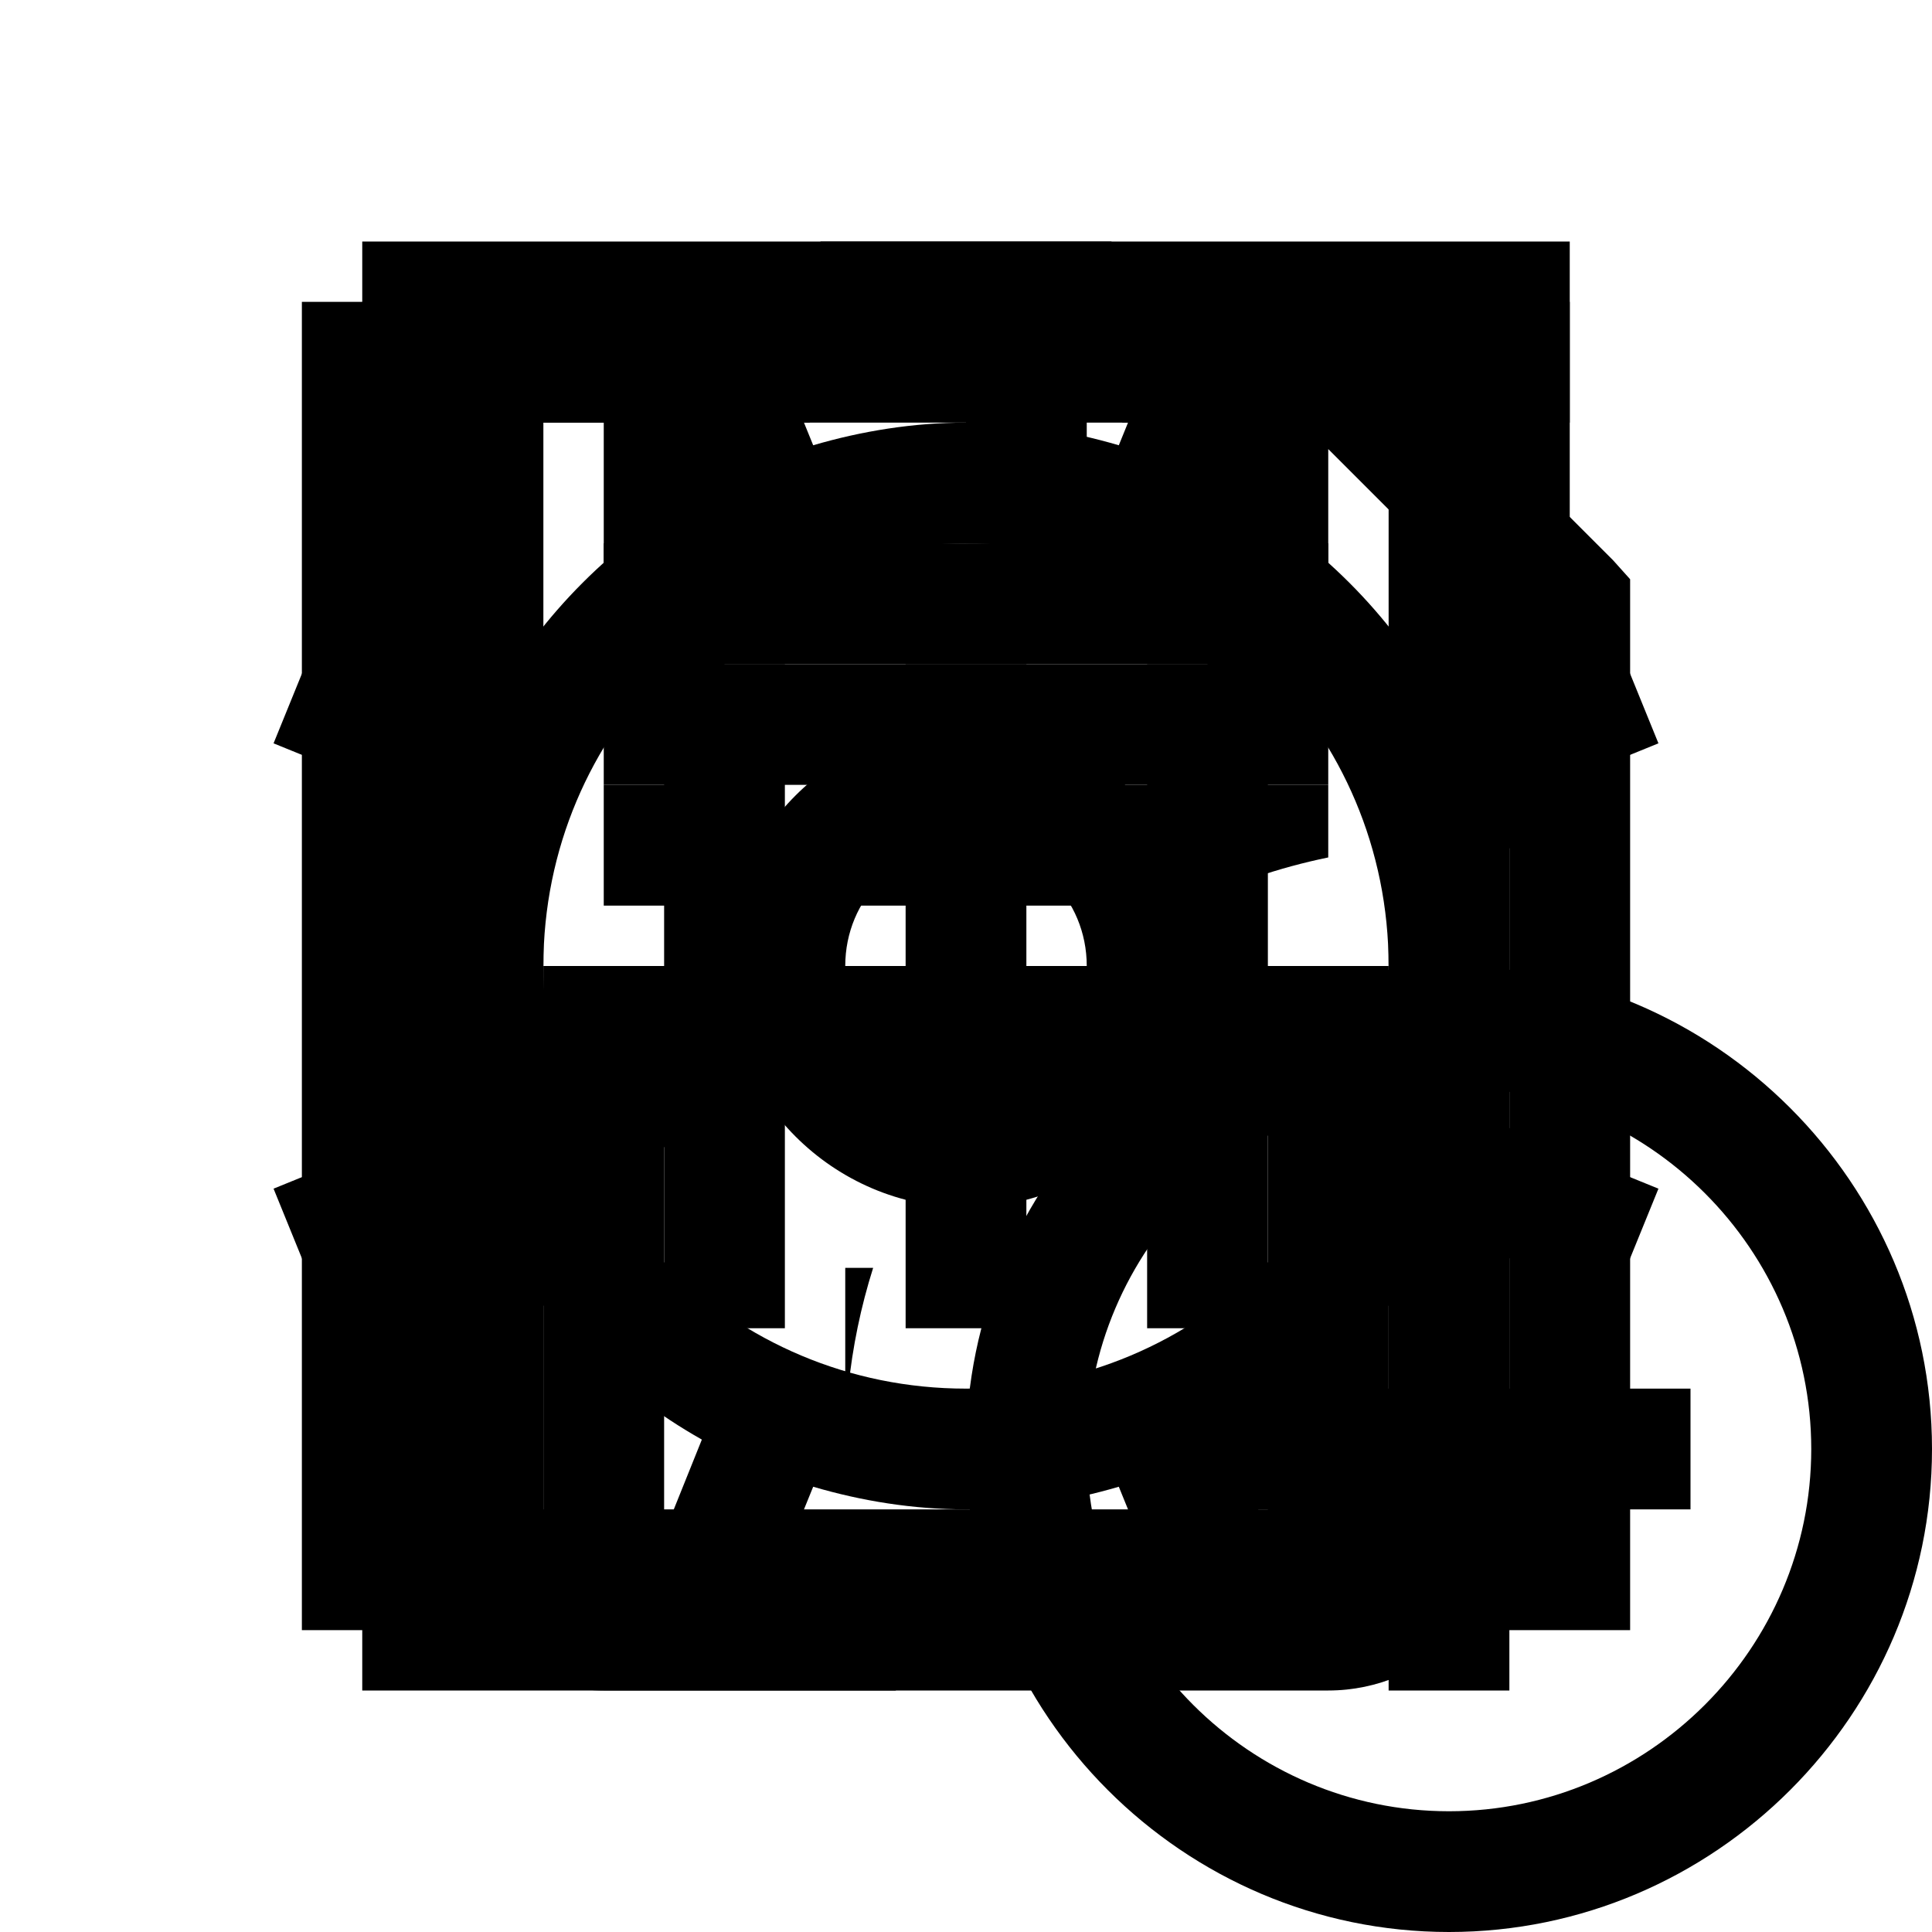
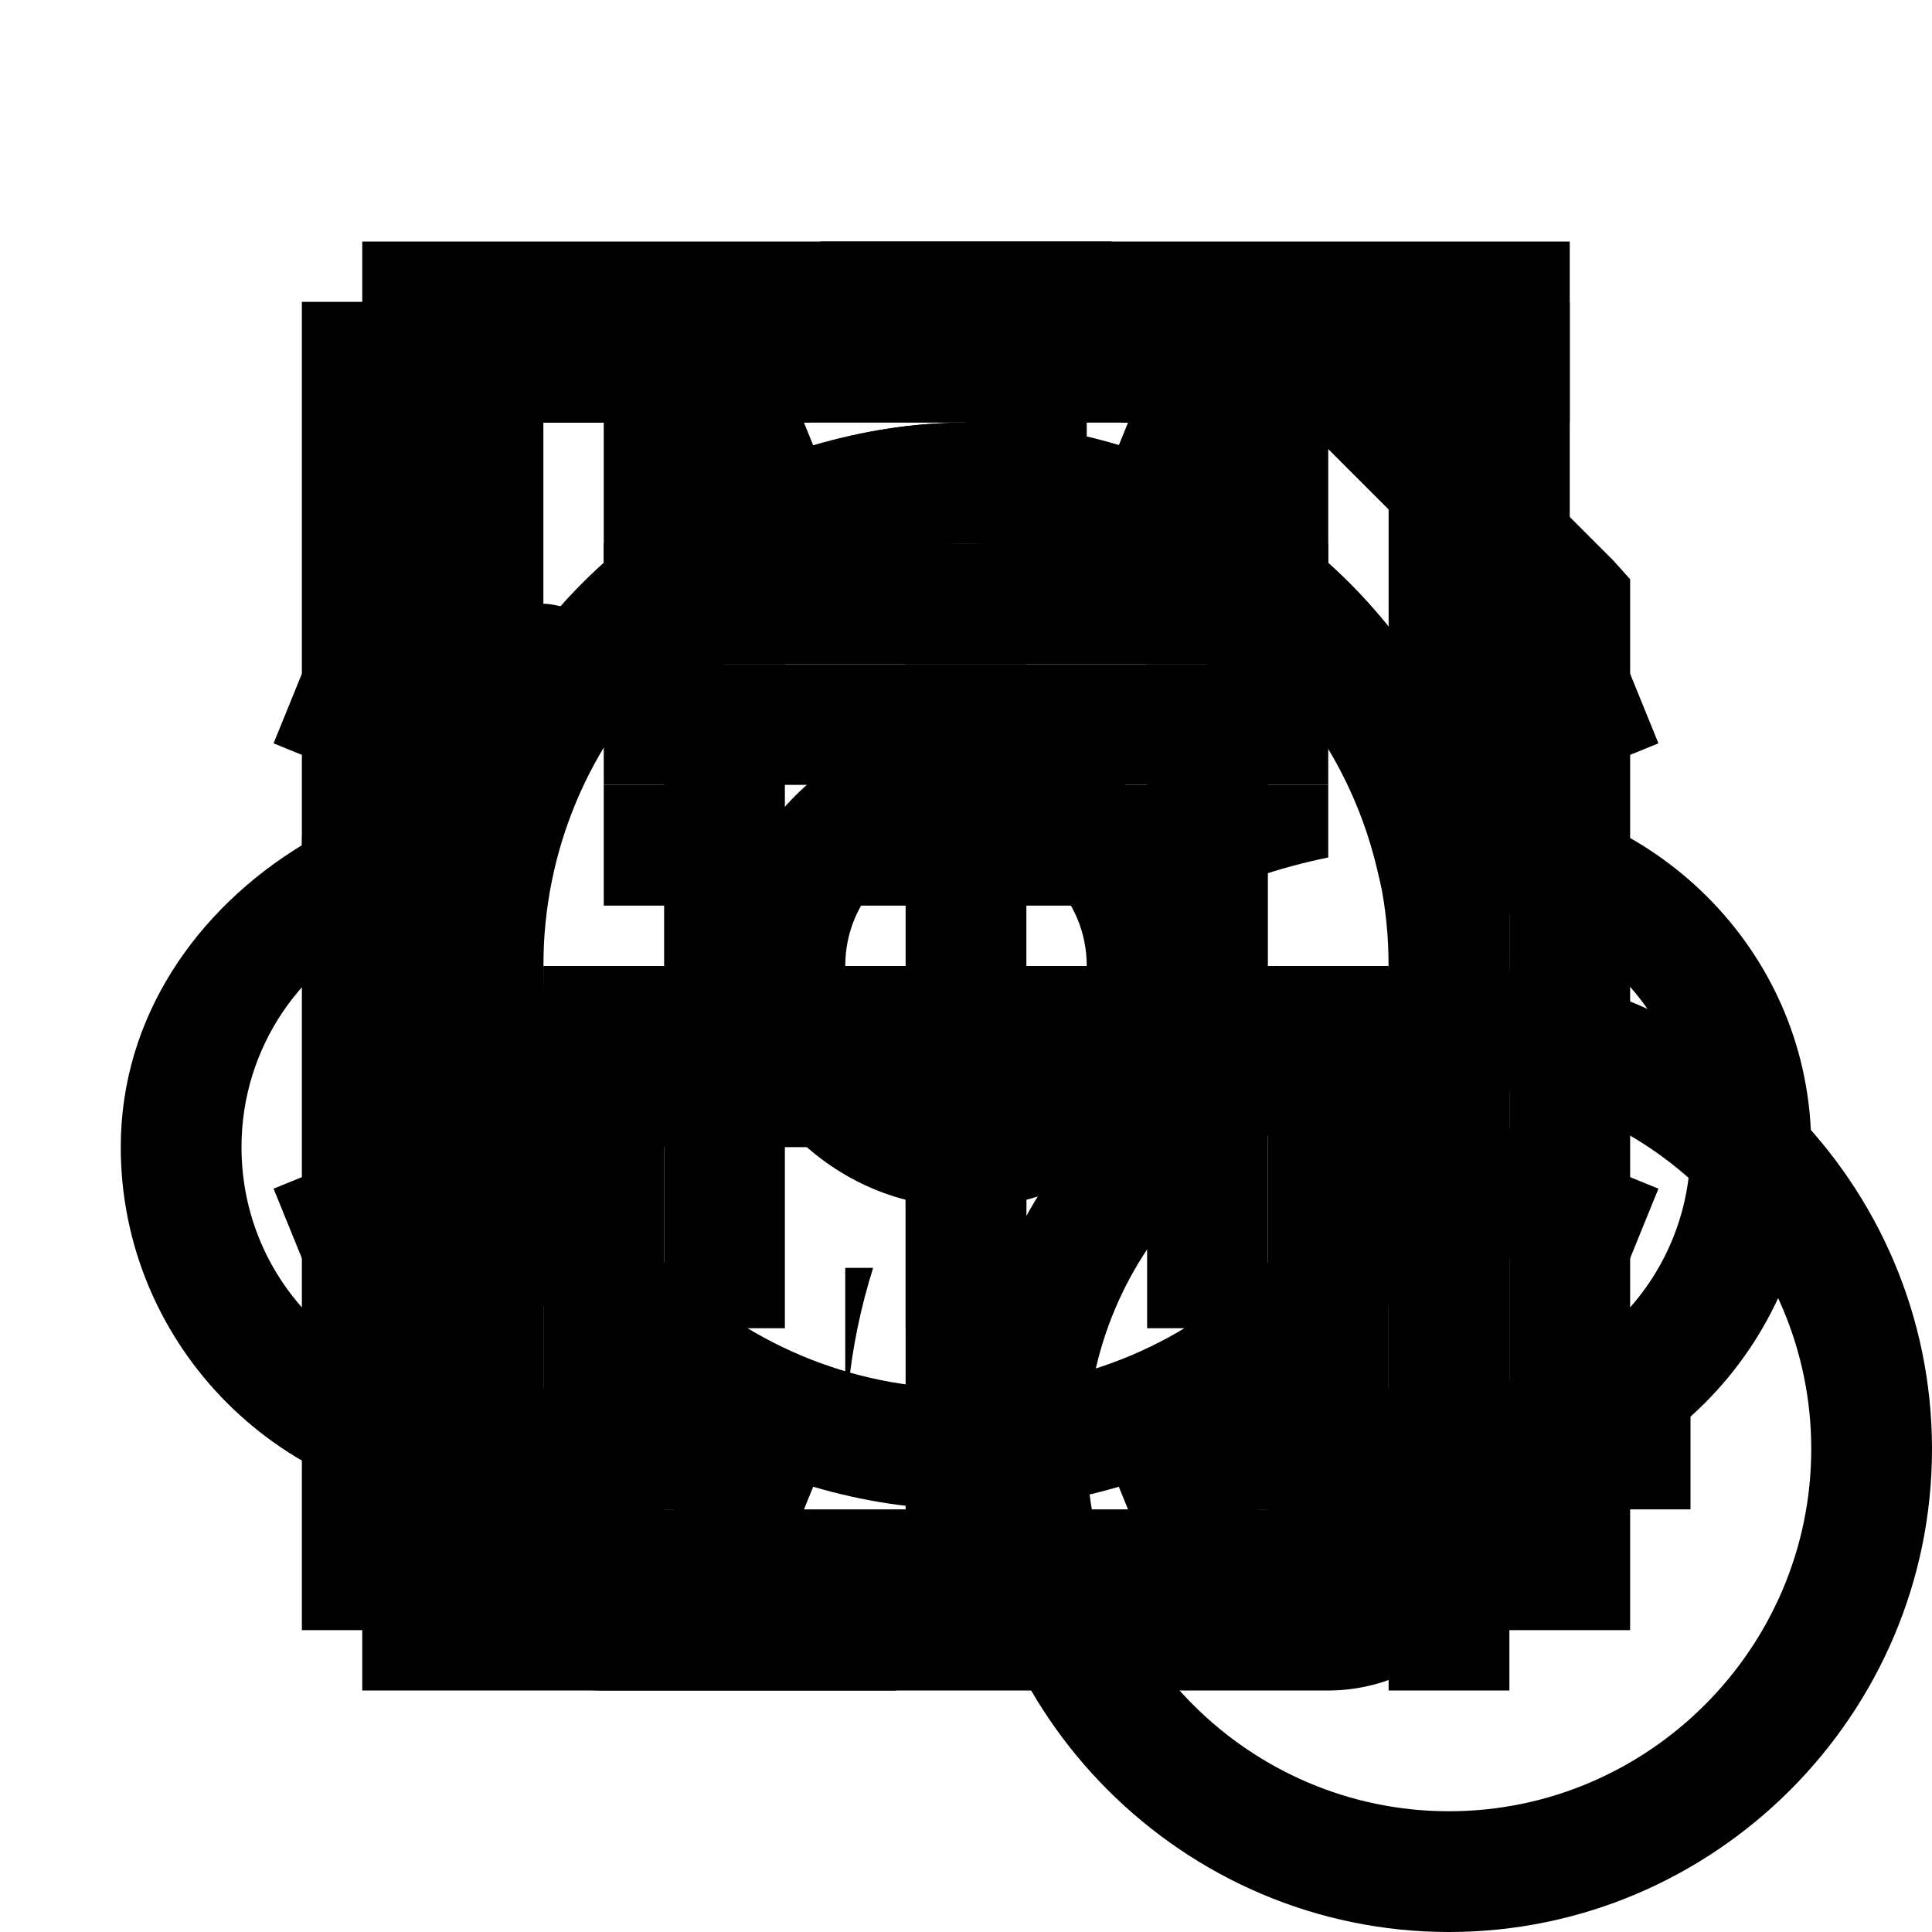
<svg xmlns="http://www.w3.org/2000/svg">
  <svg id="delete" viewBox="0 0 32 32" width="64" height="64">
    <path style="text-indent:0;text-align:start;line-height:normal;text-transform:none;block-progression:tb;-inkscape-font-specification:Bitstream Vera Sans" d="M 13.594 4 L 13.281 4.281 L 12.562 5 L 6 5 L 6 7 L 7 7 L 7 25 C 7 26.645 8.355 28 10 28 L 22 28 C 23.645 28 25 26.645 25 25 L 25 7 L 26 7 L 26 5 L 19.438 5 L 18.719 4.281 L 18.406 4 L 18 4 L 14 4 L 13.594 4 z M 14.438 6 L 17.562 6 L 18.281 6.719 L 18.594 7 L 19 7 L 23 7 L 23 25 C 23 25.555 22.555 26 22 26 L 10 26 C 9.445 26 9 25.555 9 25 L 9 7 L 13 7 L 13.406 7 L 13.719 6.719 L 14.438 6 z M 11 11 L 11 22 L 13 22 L 13 11 L 11 11 z M 15 11 L 15 22 L 17 22 L 17 11 L 15 11 z M 19 11 L 19 22 L 21 22 L 21 11 L 19 11 z" overflow="visible" font-family="Bitstream Vera Sans" />
+   </svg>
+   <svg id="upload" viewBox="0 0 32 32" width="64" height="64">
+     <path d="M 16 7 C 13.352 7 11.052 8.237 9.406 10.062 C 9.27 10.046 9.148 10 9 10 C 6.803 10 5 11.803 5 14 C 3.27 15.055 2 16.835 2 19 C 2 22.302 4.698 25 8 25 L 13 25 L 13 23 L 8 23 C 5.78 23 4 21.22 4 19 C 4 17.338 5.009 15.922 6.438 15.312 L 7.125 15.031 L 7.031 14.281 C 7.01 14.119 7 14.025 7 14 C 7 12.883 7.883 12 9 12 C 9.14 12 9.295 12.021 9.469 12.062 L 10.094 12.219 L 10.469 11.719 C 11.752 10.074 13.75 9 16 9 C 19.278 9 22.012 11.253 22.781 14.281 L 22.969 15.062 L 23.812 15.031 C 24.024 15.019 24.071 15 24 15 C 26.22 15 28 16.78 28 19 C 28 21.22 26.22 23 24 23 L 19 23 L 19 25 L 24 25 C 27.302 25 30 22.302 30 19 C 30 15.842 27.51 13.315 24.406 13.094 C 23.183 9.573 19.927 7 16 7 z M 16 15 L 12 19 L 15 19 L 15 27 L 17 27 L 17 19 L 20 19 L 16 15 z" />
  </svg>
  <svg id="settings" viewBox="0 0 32 32" width="64" height="64">
    <path style="text-indent:0;text-align:start;line-height:normal;text-transform:none;block-progression:tb;-inkscape-font-specification:Bitstream Vera Sans" d="M 12.312 4.531 L 10.469 5.281 L 11.625 8.156 C 10.172 8.971 8.971 10.172 8.156 11.625 L 5.281 10.469 L 4.531 12.312 L 7.375 13.469 C 7.14 14.27 7 15.125 7 16 C 7 16.875 7.14 17.73 7.375 18.531 L 4.531 19.688 L 5.281 21.531 L 8.156 20.375 C 8.969 21.825 10.179 23.027 11.625 23.844 L 10.469 26.719 L 12.312 27.469 L 13.469 24.625 C 14.27 24.861 15.123 25 16 25 C 16.875 25 17.73 24.86 18.531 24.625 L 19.688 27.469 L 21.531 26.719 L 20.375 23.844 C 21.828 23.029 23.029 21.828 23.844 20.375 L 26.719 21.531 L 27.469 19.688 L 24.625 18.531 C 24.86 17.73 25 16.875 25 16 C 25 15.125 24.86 14.27 24.625 13.469 L 27.469 12.312 L 26.719 10.469 L 23.844 11.625 C 23.029 10.172 21.828 8.971 20.375 8.156 L 21.531 5.281 L 19.688 4.531 L 18.531 7.375 C 17.73 7.14 16.875 7 16 7 C 15.125 7 14.27 7.14 13.469 7.375 L 12.312 4.531 z M 16 9 C 19.878 9 23 12.122 23 16 C 23 19.878 19.878 23 16 23 C 12.122 23 9 19.878 9 16 C 9 12.122 12.122 9 16 9 z M 16 12 C 13.803 12 12 13.803 12 16 C 12 18.197 13.803 20 16 20 C 18.197 20 20 18.197 20 16 C 20 13.803 18.197 12 16 12 z M 16 14 C 17.116 14 18 14.884 18 16 C 18 17.116 17.116 18 16 18 C 14.884 18 14 17.116 14 16 C 14 14.884 14.884 14 16 14 z" />
  </svg>
  <svg id="save" viewBox="0 0 32 32" width="64" height="64">
    <path style="text-indent:0;text-align:start;line-height:normal;text-transform:none;block-progression:tb;-inkscape-font-specification:Bitstream Vera Sans" d="M 5 5 L 5 6 L 5 26 L 5 27 L 6 27 L 26 27 L 27 27 L 27 26 L 27 10 L 27 9.594 L 26.719 9.281 L 22.719 5.281 L 22.406 5 L 22 5 L 6 5 L 5 5 z M 7 7 L 10 7 L 10 12 L 10 13 L 11 13 L 21 13 L 22 13 L 22 12 L 22 7.438 L 25 10.438 L 25 25 L 23 25 L 23 17 L 23 16 L 22 16 L 10 16 L 9 16 L 9 17 L 9 25 L 7 25 L 7 7 z M 12 7 L 16 7 L 16 9 L 18 9 L 18 7 L 20 7 L 20 11 L 12 11 L 12 7 z M 11 18 L 21 18 L 21 25 L 11 25 L 11 18 z" overflow="visible" font-family="Bitstream Vera Sans" />
  </svg>
  <svg id="add-page" x="0" y="0" version="1.1" viewBox="0 0 32 32" width="64" height="64">
    <g stroke="none" stroke-width="1" stroke-linecap="butt" stroke-linejoin="miter" stroke-miterlimit="10" stroke-dasharray="" stroke-dashoffset="0" font-family="sans-serif" font-weight="normal" font-size="12" text-anchor="start" mix-blend-mode="normal">
      <g>
        <g>
          <path d="M0,32l0,-32l32,0l0,32z" fill="none" />
          <g>
            <path d="M14.84,28l-7.84,0l-1,0l0,-1l0,-22l0,-1l1,0l18,0l1,0l0,1l0,9.202c-0.647,-0.133 -1.316,-0.202 -2,-0.202l0,-8l-16,0l0,20l6.202,0c0.143,0.695 0.358,1.365 0.637,2z M19.654,15l-5.654,0l0,-2l8,0l0,1.202c-0.823,0.169 -1.609,0.439 -2.346,0.798z M15.349,19l-1.349,0l0,-2l2.876,0c-0.588,0.599 -1.102,1.27 -1.527,2z M14.05,23l-0.05,0l0,-2l0.462,0c-0.203,0.642 -0.343,1.311 -0.412,2z M22,9l0,2l-12,0l0,-2z M12,13l0,2l-2,0l0,-2z M12,17l0,2l-2,0l0,-2z M12,21l0,2l-2,0l0,-2z" />
          </g>
          <g>
            <g>
              <path d="M24,32c-4.4,0 -8,-3.6 -8,-8c0,-4.4 3.6,-8 8,-8c4.4,0 8,3.6 8,8c0,4.4 -3.6,8 -8,8z M24,18c-3.3,0 -6,2.7 -6,6c0,3.3 2.7,6 6,6c3.3,0 6,-2.7 6,-6c0,-3.3 -2.7,-6 -6,-6z M28,23l-3,0l0,-3l-2,0l0,3l-3,0l0,2l3,0l0,3l2,0l0,-3l3,0z" />
            </g>
          </g>
        </g>
      </g>
    </g>
  </svg>
</svg>
